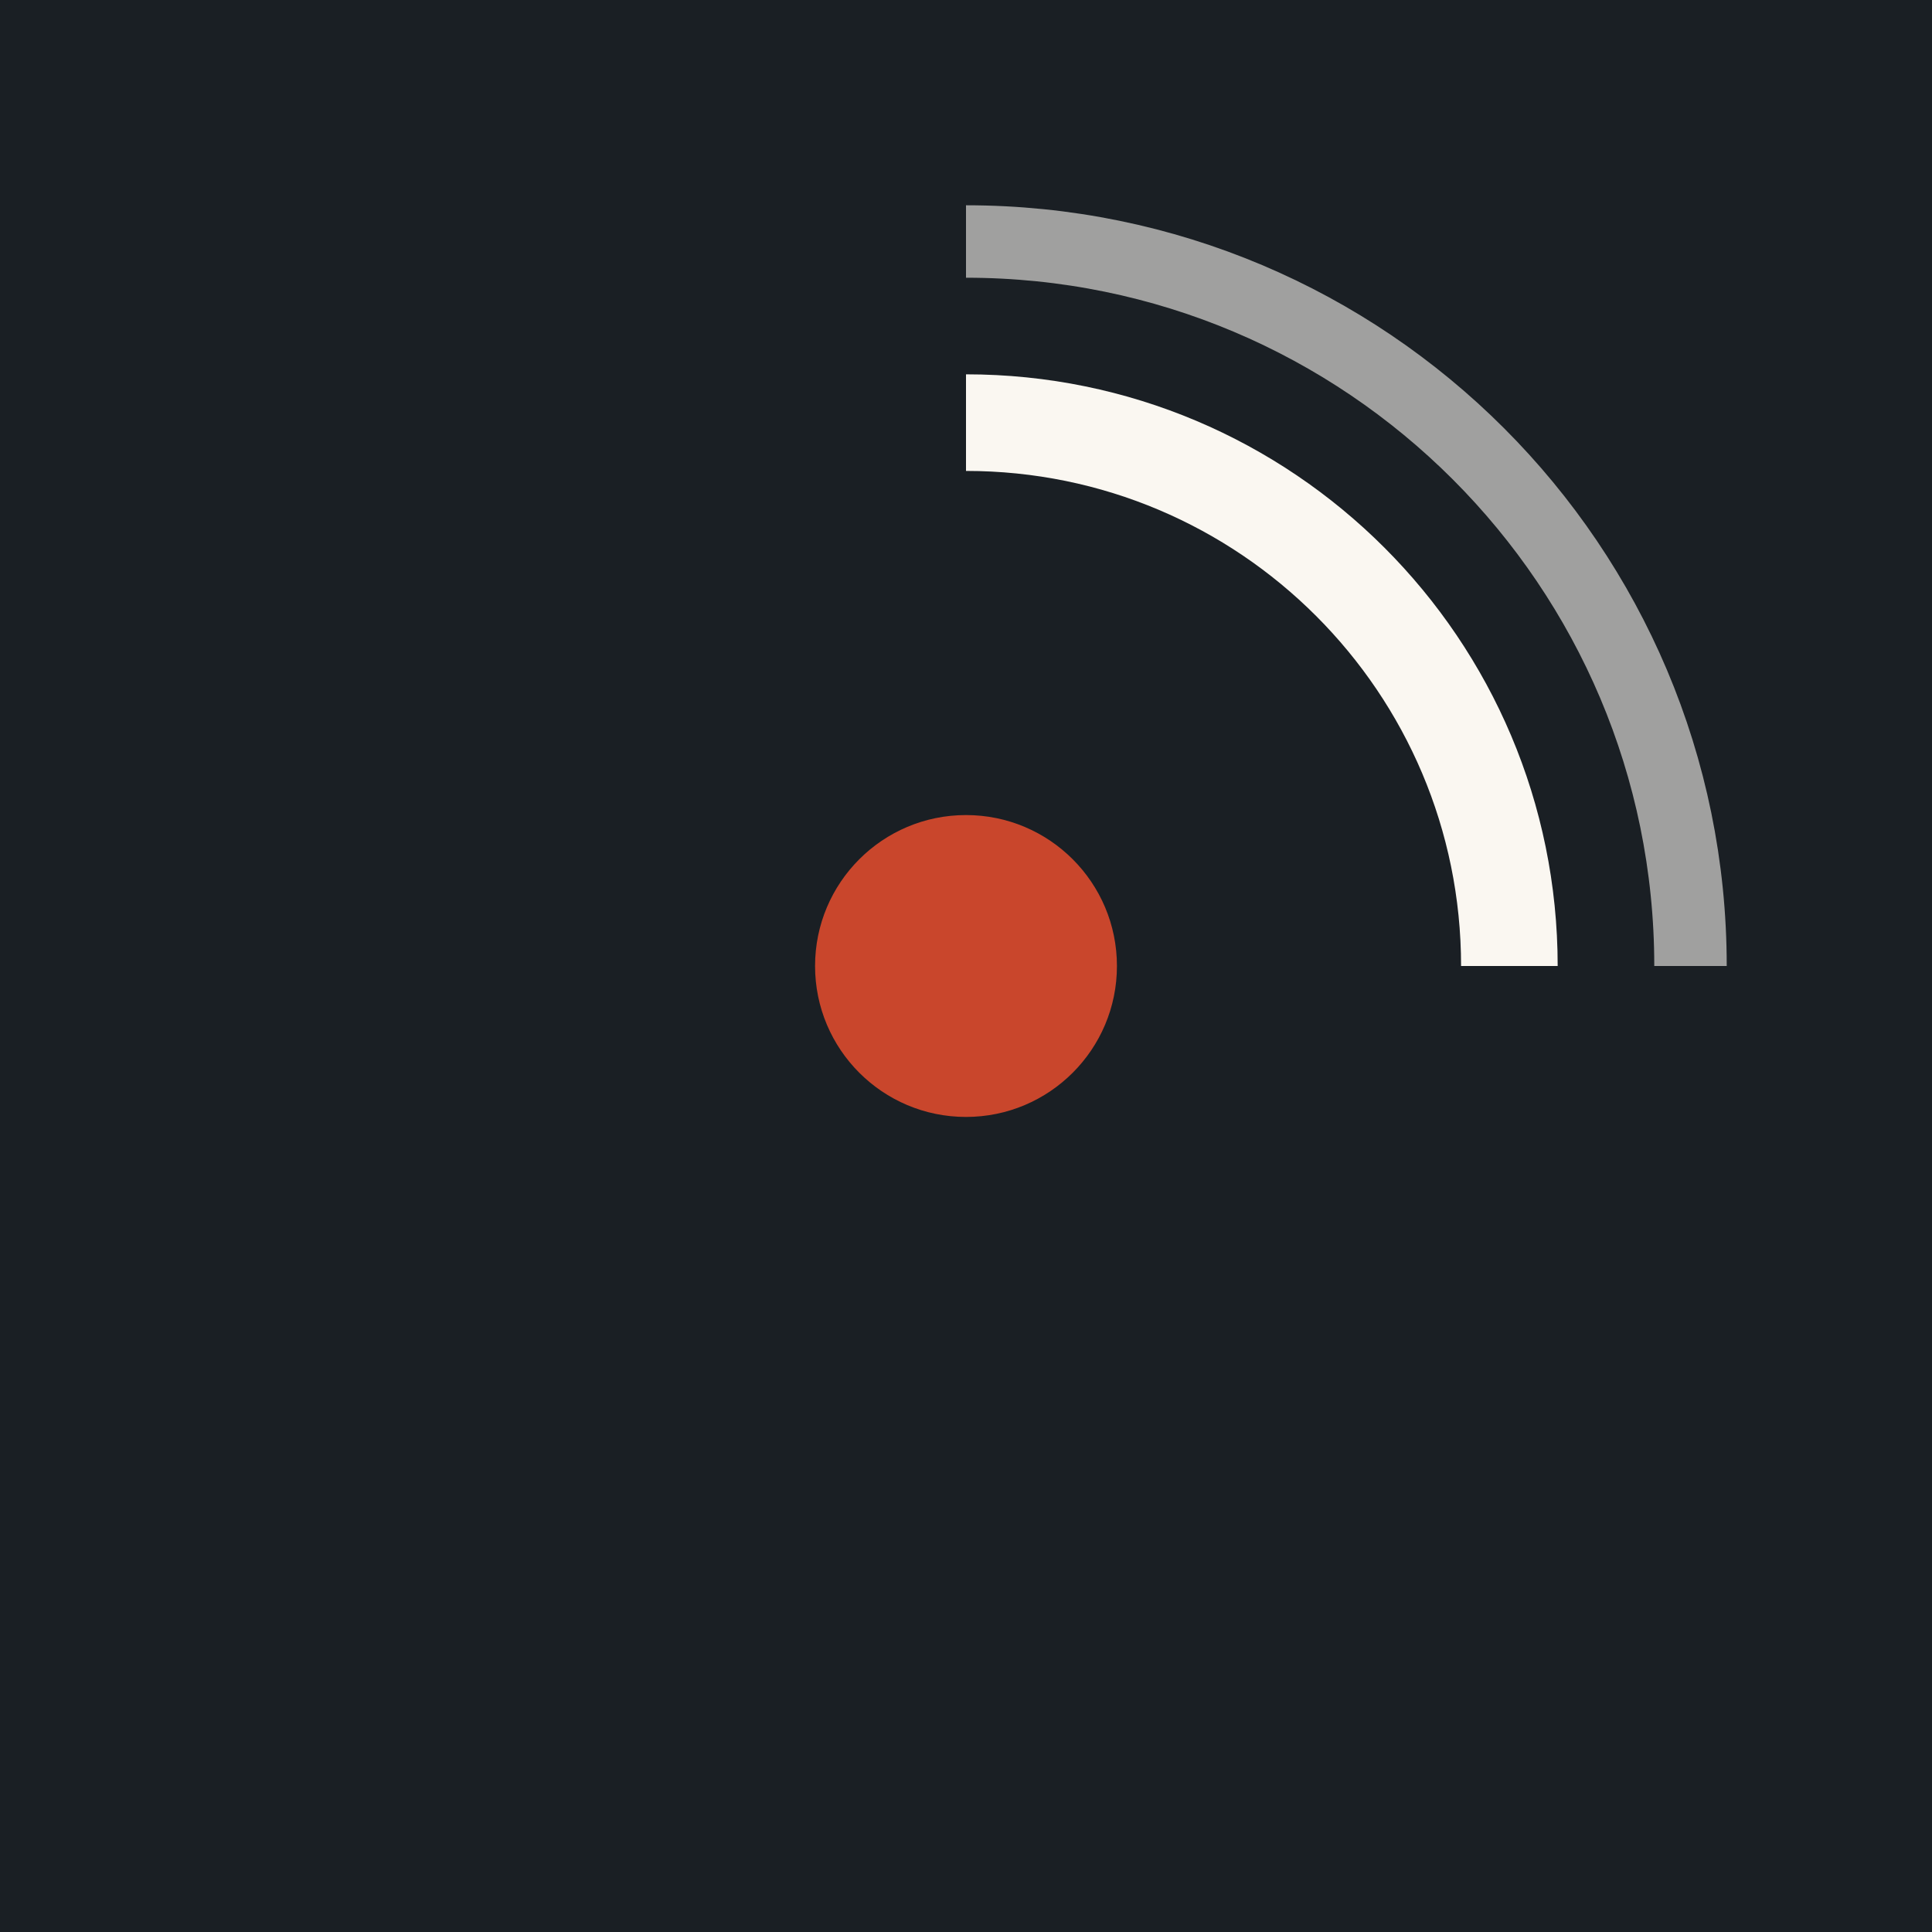
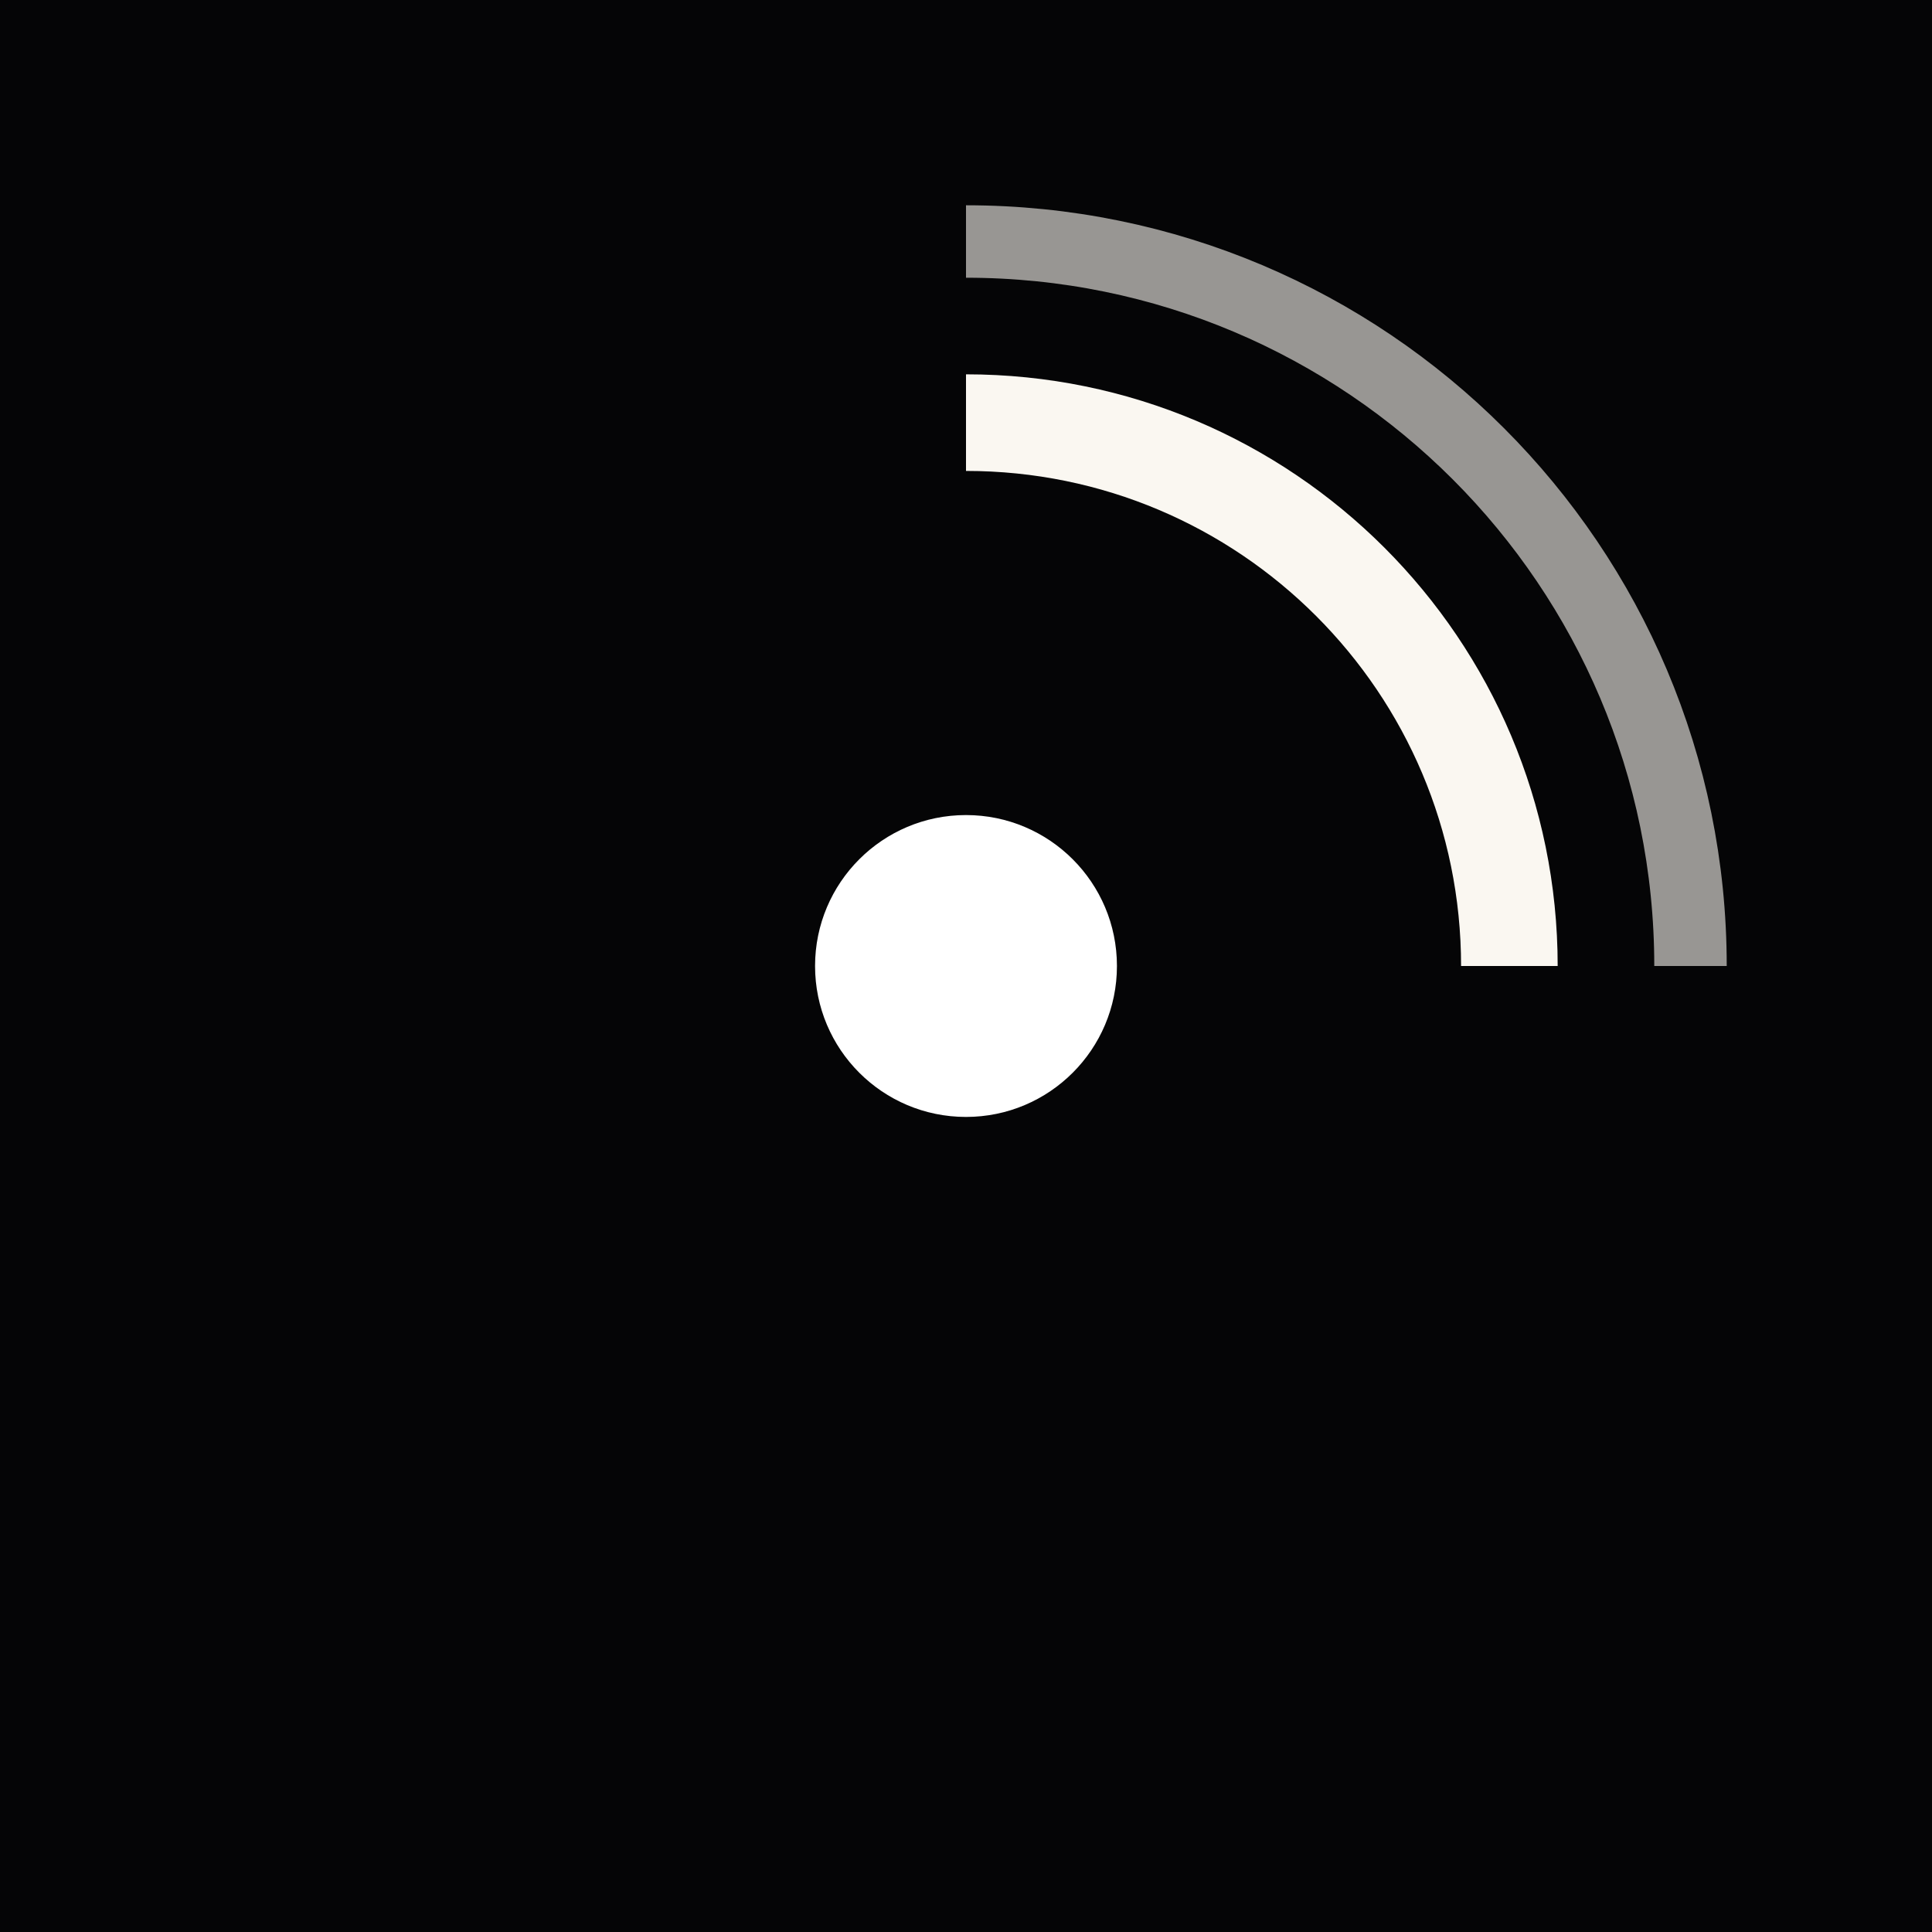
<svg xmlns="http://www.w3.org/2000/svg" viewBox="0 0 32 32">
-   <rect width="32" height="32" fill="#1A1F24" />
-   <circle cx="16" cy="16" r="2.5" fill="#C9462C" />
+   <rect width="32" height="32" fill="#050506" />
+   <circle cx="16" cy="16" r="2.5" fill="#FFFFFF" />
  <path d="M16 7 A9 9 0 0 1 25 16" stroke="#FAF7F1" stroke-width="1.6" fill="none" />
  <path d="M16 4 A12 12 0 0 1 28 16" stroke="#FAF7F1" stroke-width="1.2" fill="none" opacity="0.6" />
</svg>
